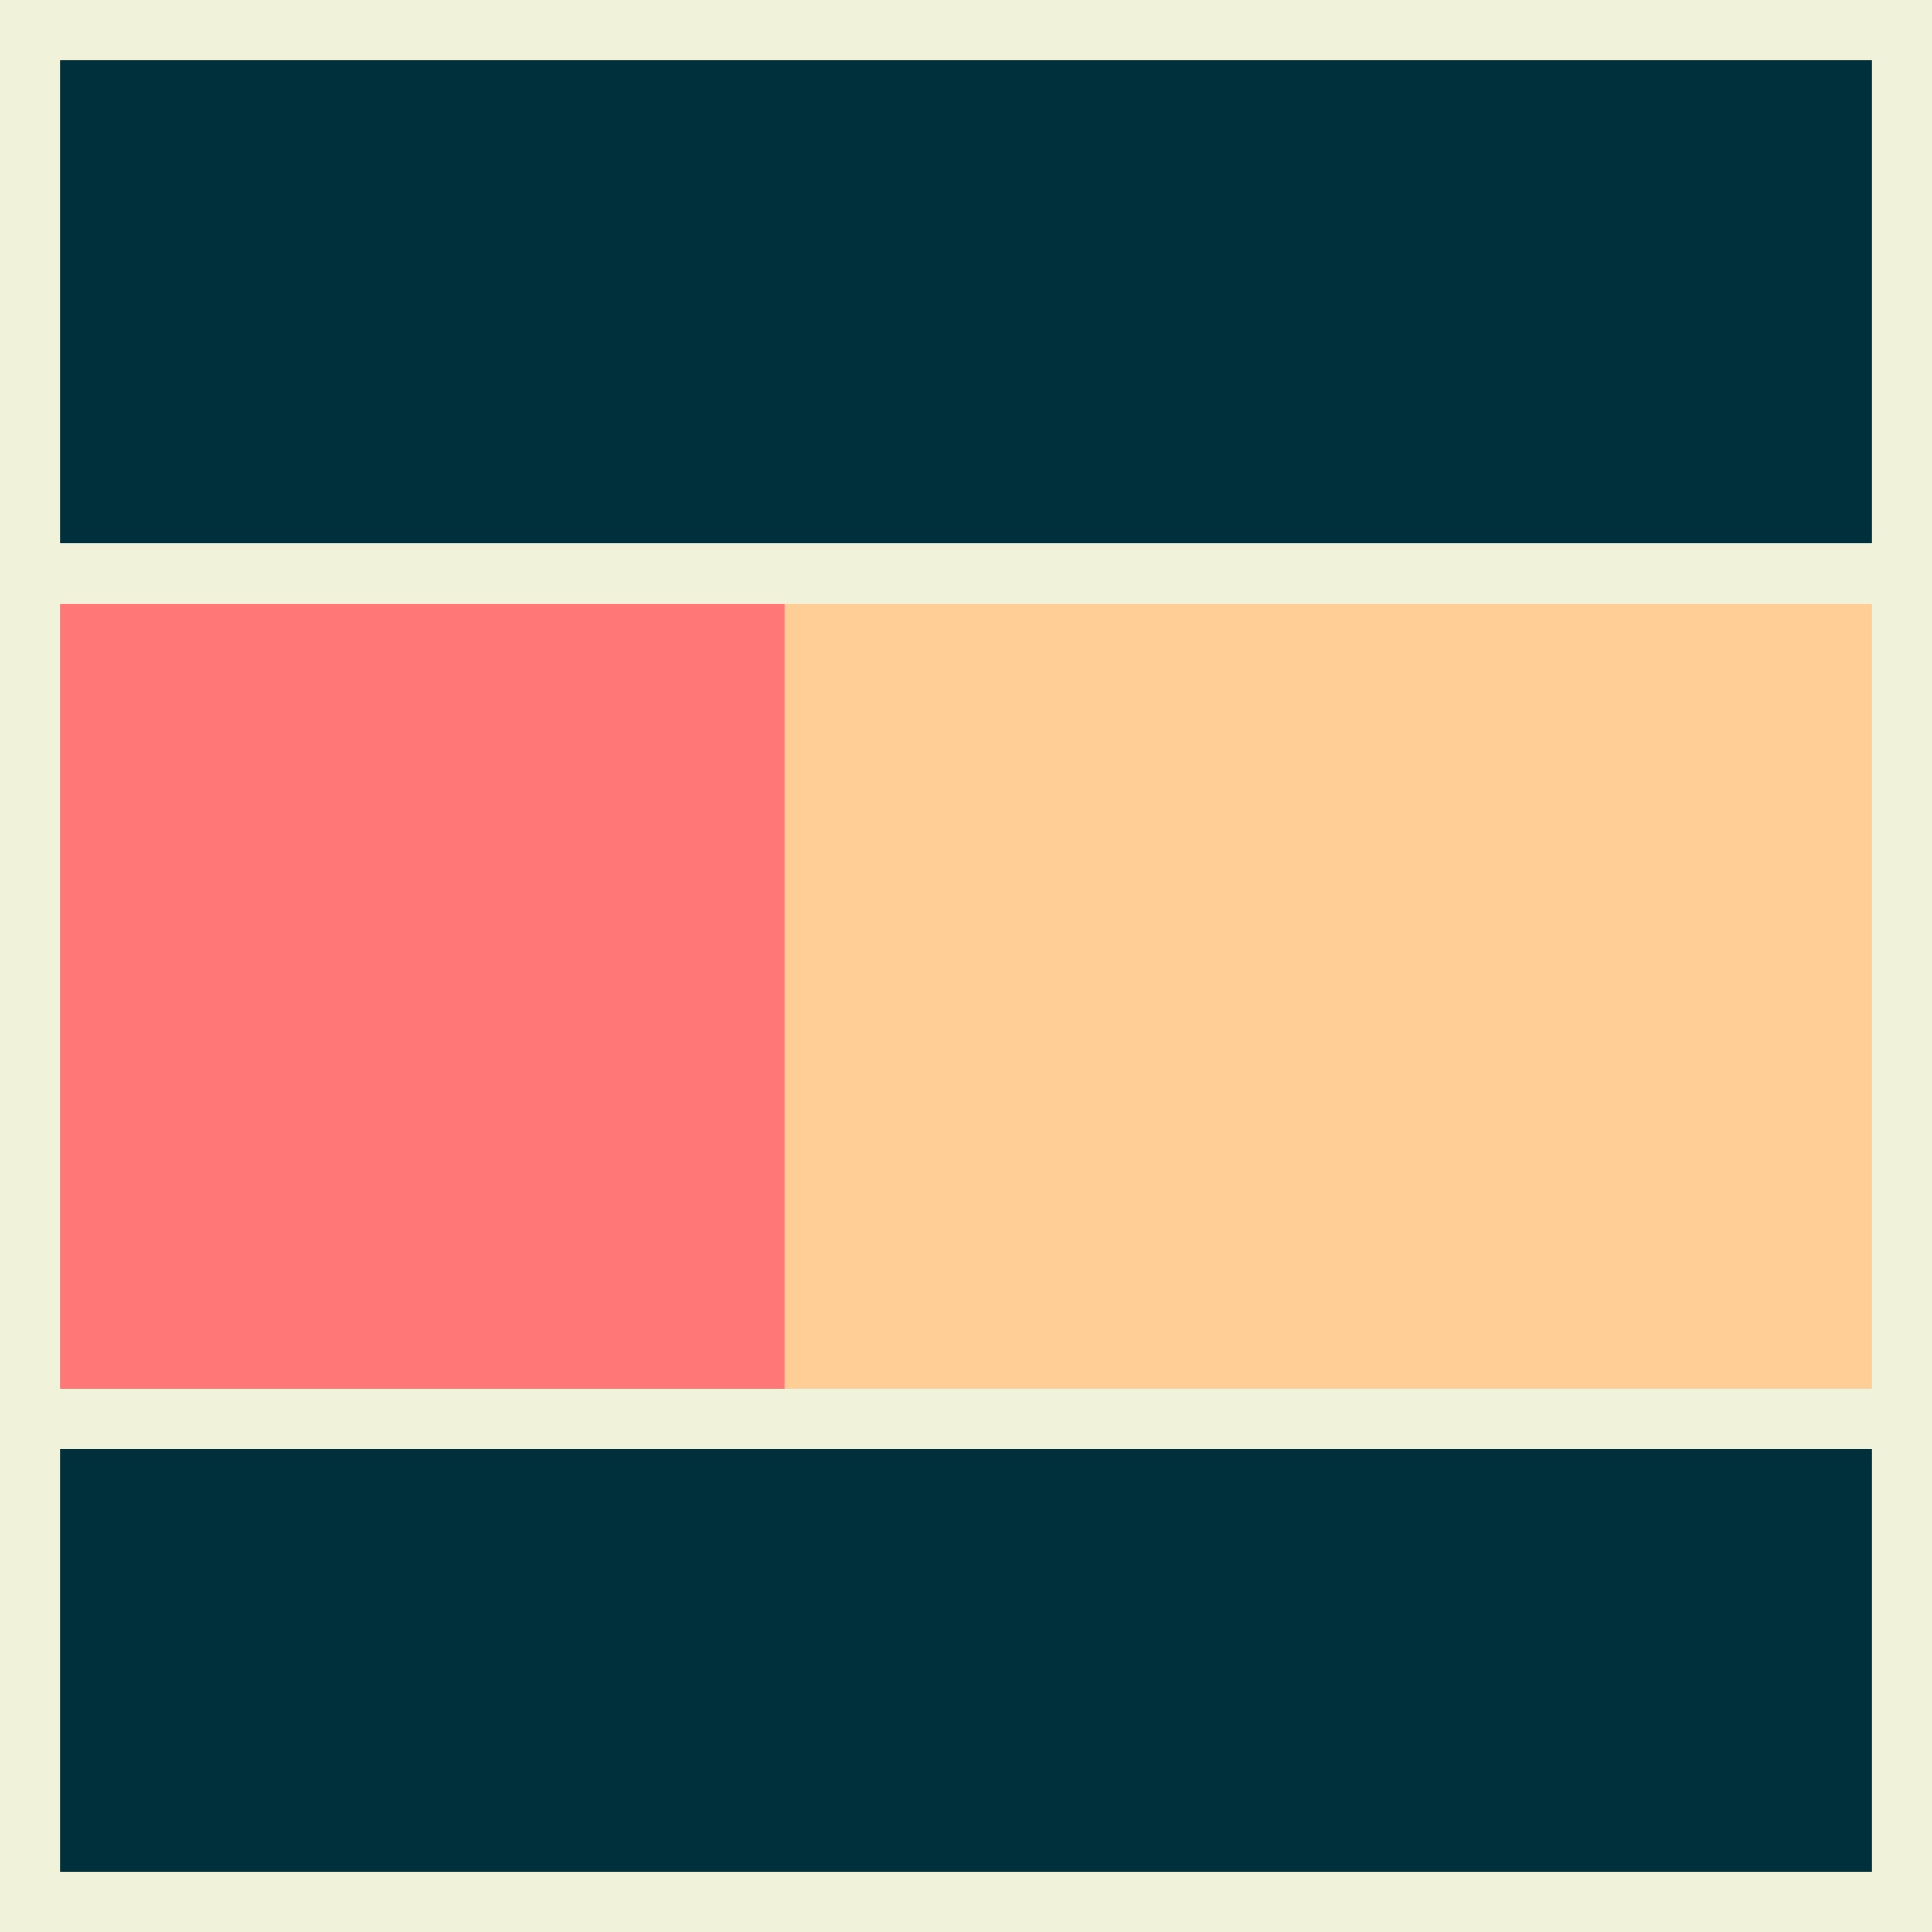
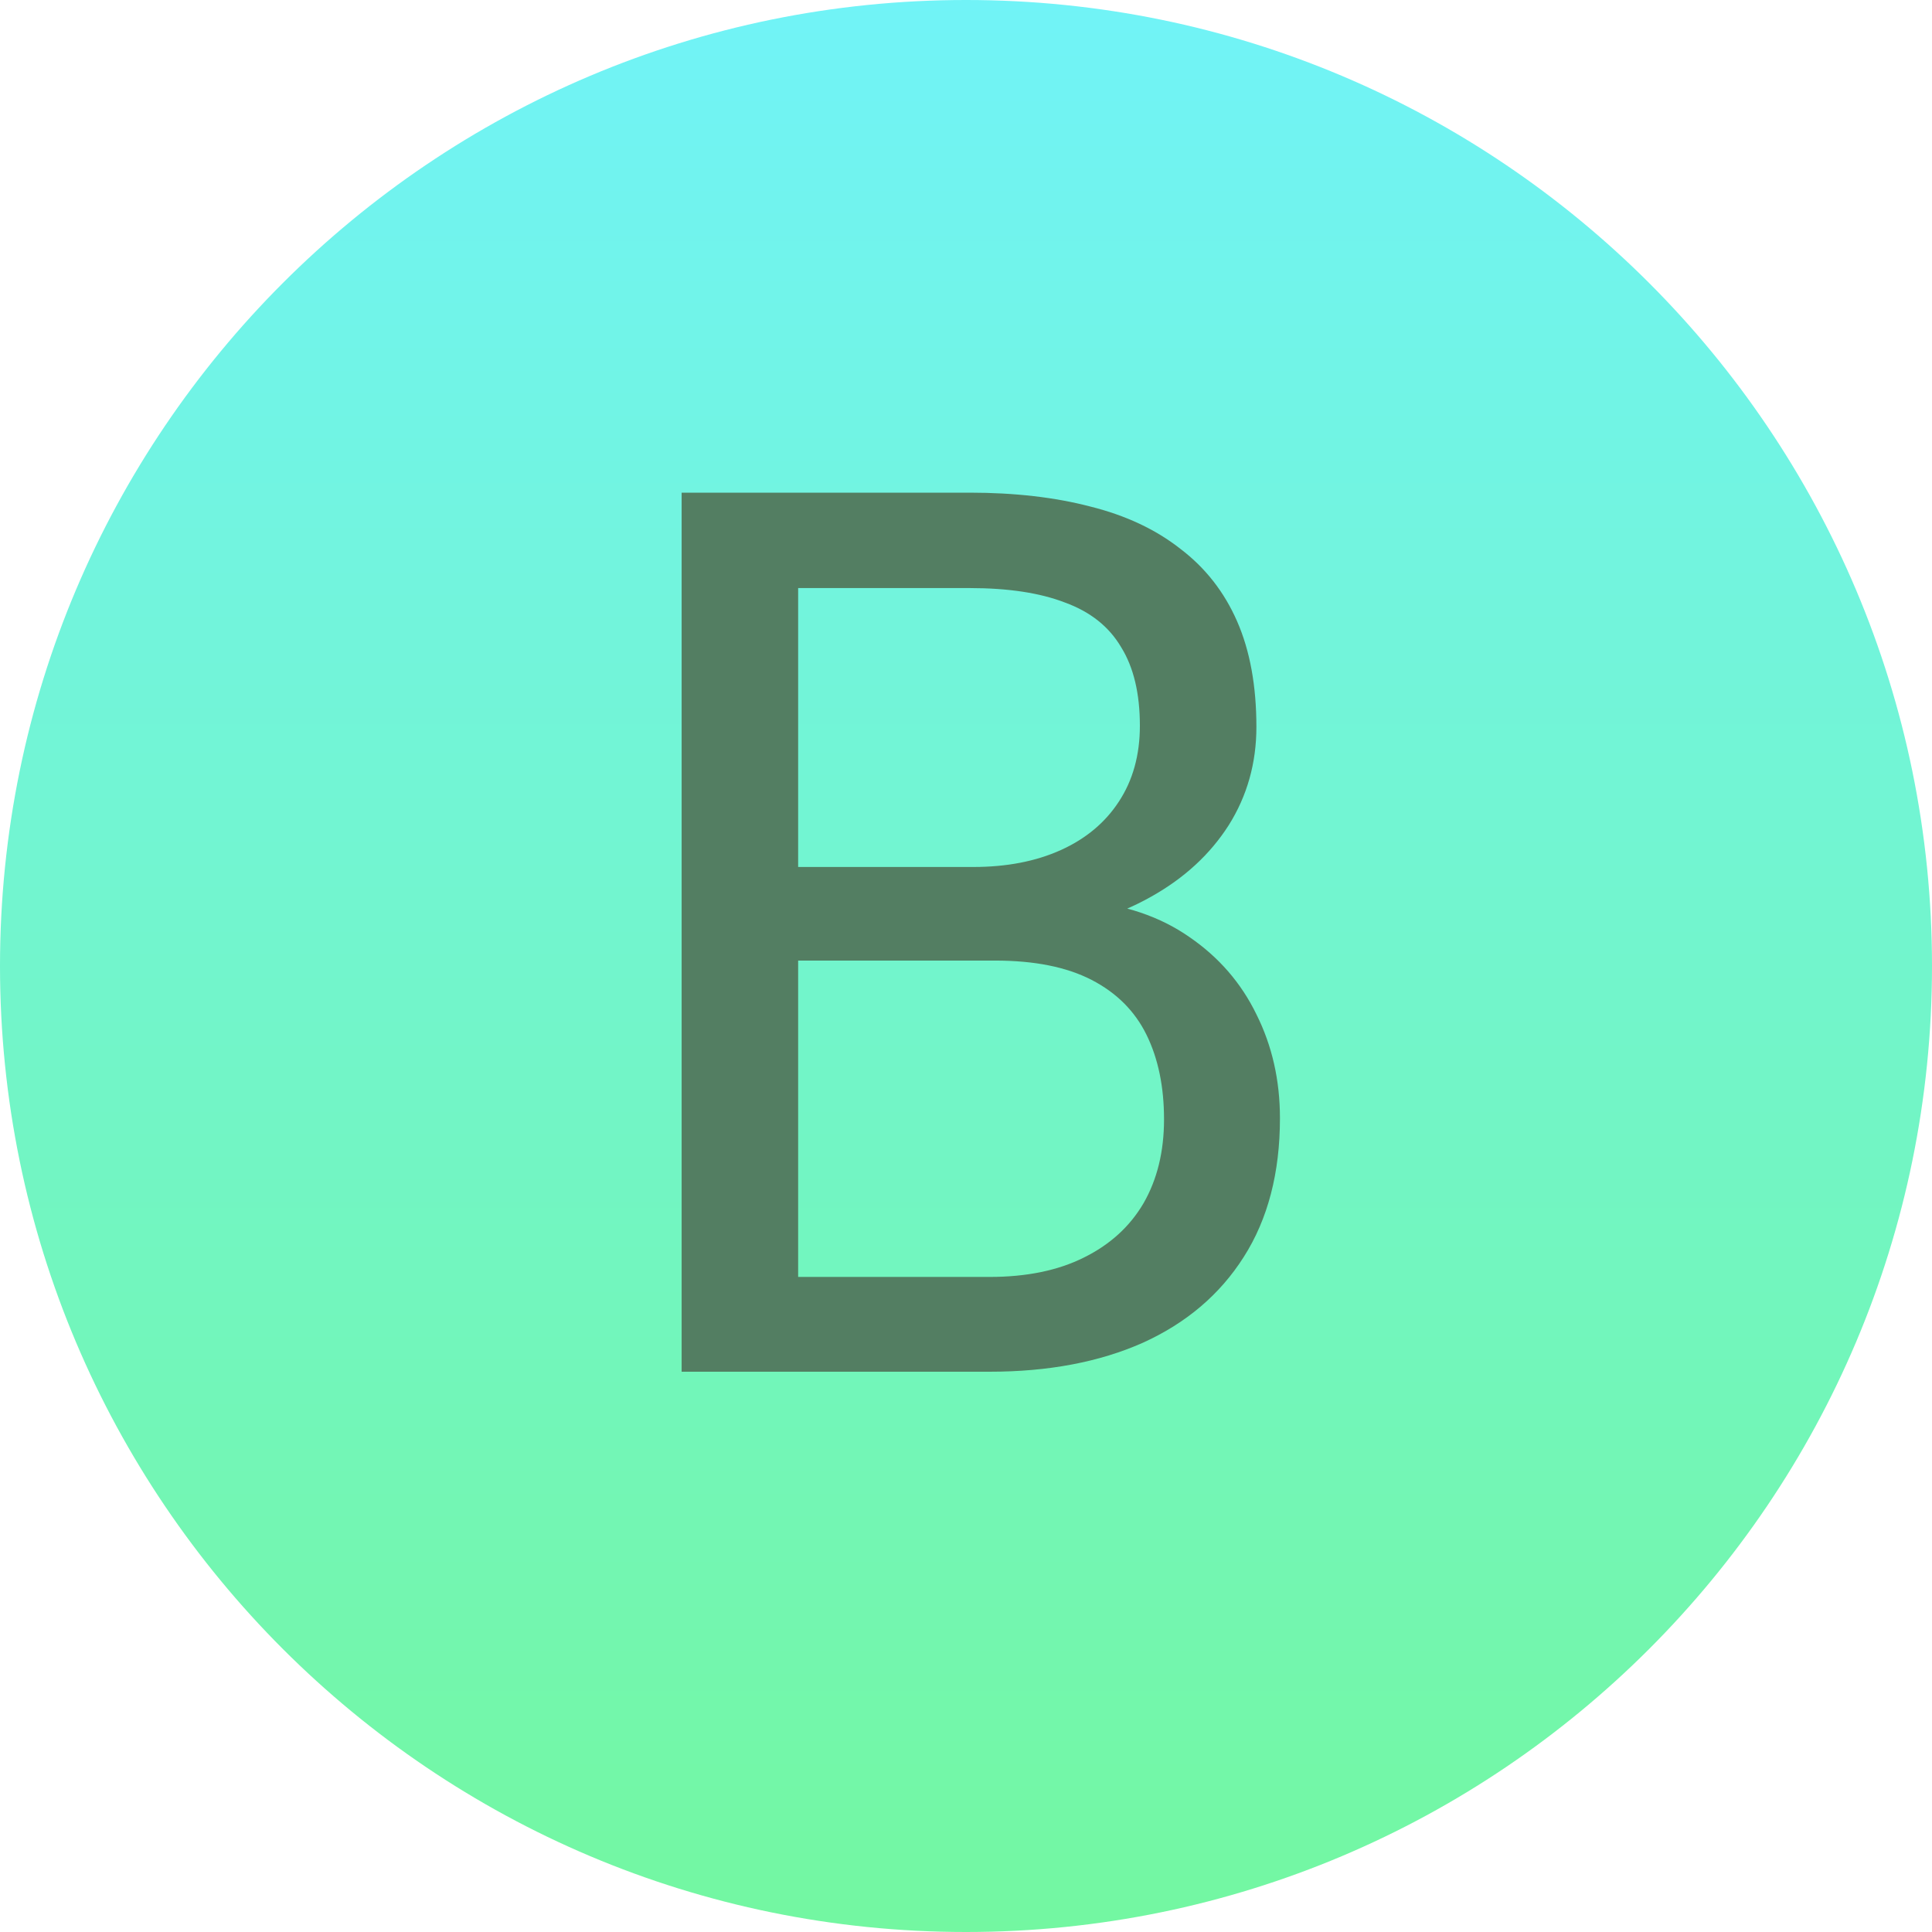
- <svg xmlns="http://www.w3.org/2000/svg" width="32" height="32" viewBox="0 0 32 32" fill="none">
-   <rect x="0.5" y="0.5" width="31" height="31" fill="#00303B" stroke="#F1F2DA" />
-   <rect x="0.5" y="9.5" width="31" height="14" fill="#FFCE96" stroke="#F1F2DA" />
-   <rect x="1" y="10" width="12" height="13" fill="#FF7777" />
+ <svg xmlns="http://www.w3.org/2000/svg" width="100" height="100" viewBox="0 0 100 100" fill="none">
+   <circle cx="50" cy="50" r="50" fill="url(#paint0_linear_3_11)" />
+   <path d="M51.5 49.719H39.969L39.906 44.875H50.375C52.104 44.875 53.615 44.583 54.906 44C56.198 43.417 57.198 42.583 57.906 41.5C58.635 40.396 59 39.083 59 37.562C59 35.896 58.677 34.542 58.031 33.5C57.406 32.438 56.438 31.667 55.125 31.188C53.833 30.688 52.188 30.438 50.188 30.438H41.312V71H35.281V25.5H50.188C52.521 25.5 54.604 25.74 56.438 26.219C58.271 26.677 59.823 27.406 61.094 28.406C62.385 29.385 63.365 30.635 64.031 32.156C64.698 33.677 65.031 35.5 65.031 37.625C65.031 39.5 64.552 41.198 63.594 42.719C62.635 44.219 61.302 45.448 59.594 46.406C57.906 47.365 55.927 47.979 53.656 48.25L51.5 49.719ZM51.219 71H37.594L41 66.094H51.219C53.135 66.094 54.76 65.76 56.094 65.094C57.448 64.427 58.479 63.49 59.188 62.281C59.896 61.052 60.25 59.604 60.25 57.938C60.25 56.25 59.948 54.792 59.344 53.562C58.74 52.333 57.792 51.385 56.5 50.719C55.208 50.052 53.542 49.719 51.5 49.719H42.906L42.969 44.875H54.719L56 46.625C58.188 46.812 60.042 47.438 61.562 48.5C63.083 49.542 64.24 50.875 65.031 52.5C65.844 54.125 66.25 55.917 66.25 57.875C66.25 60.708 65.625 63.104 64.375 65.062C63.146 67 61.406 68.479 59.156 69.5C56.906 70.5 54.26 71 51.219 71Z" fill="#537E62" />
+   <defs>
+     <linearGradient id="paint0_linear_3_11" x1="50" y1="0" x2="50" y2="100" gradientUnits="userSpaceOnUse">
+       <stop stop-color="#71F3F7" />
+       <stop offset="1" stop-color="#73F7A1" />
+     </linearGradient>
+   </defs>
</svg>
